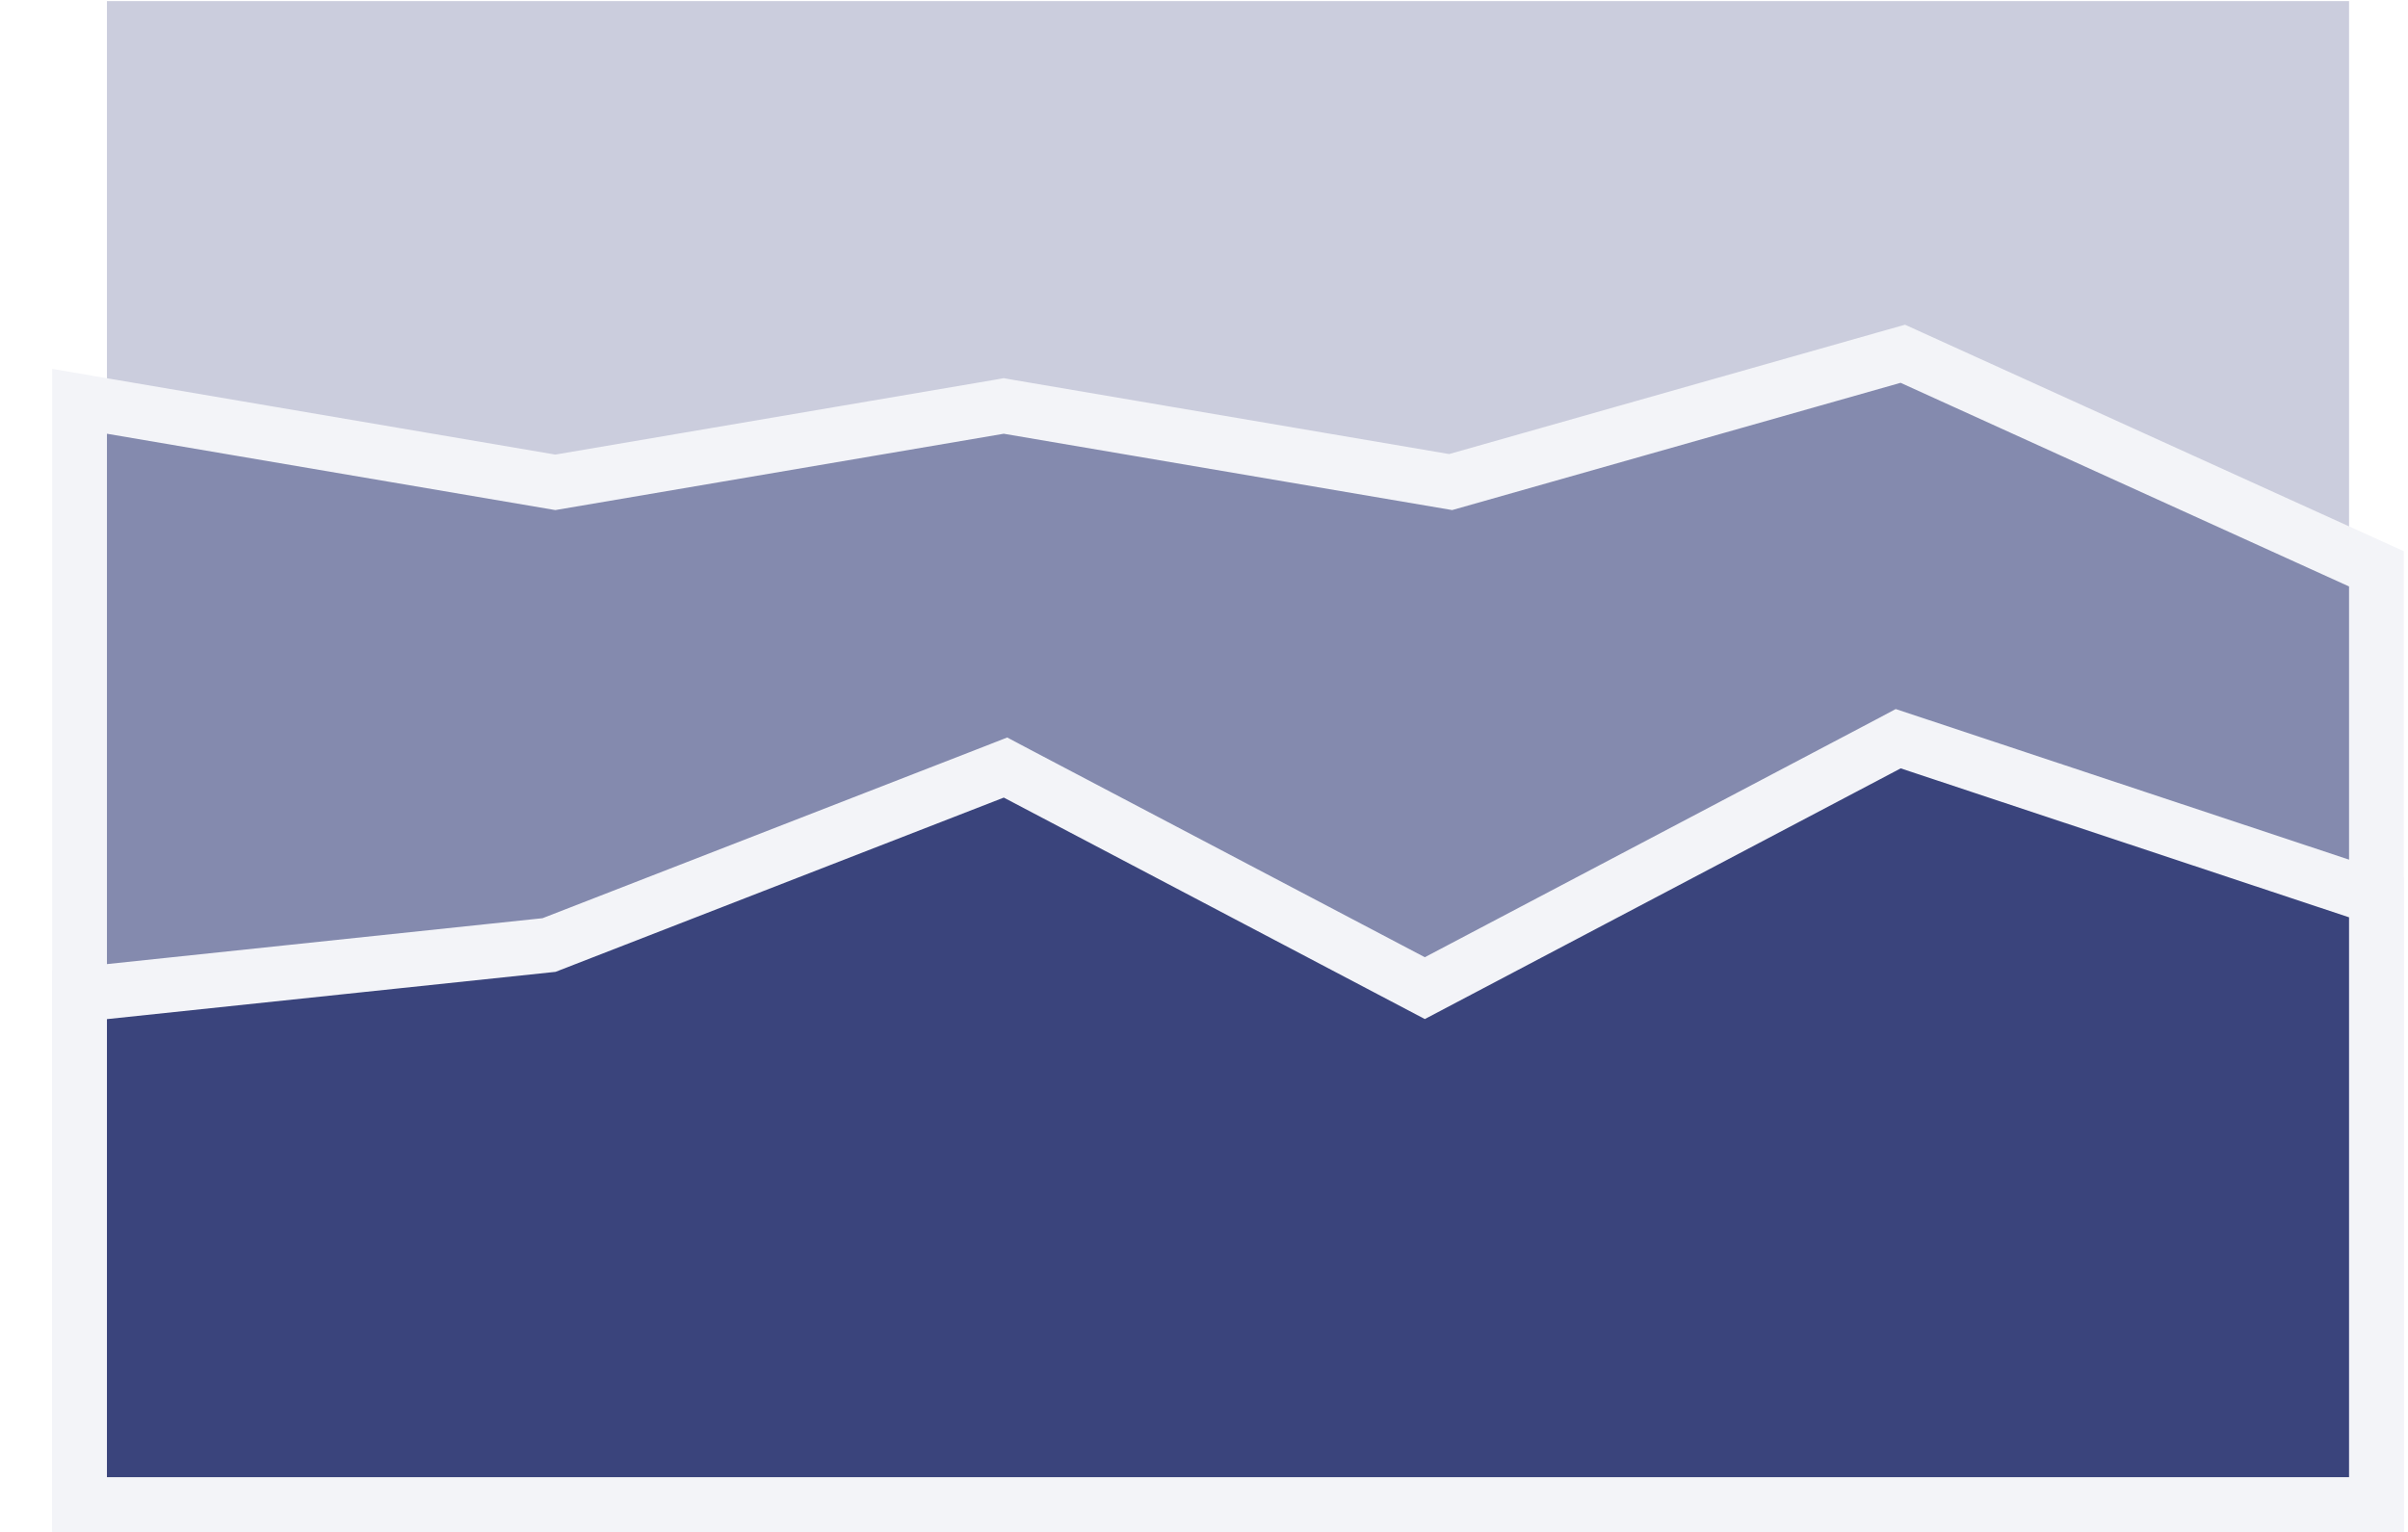
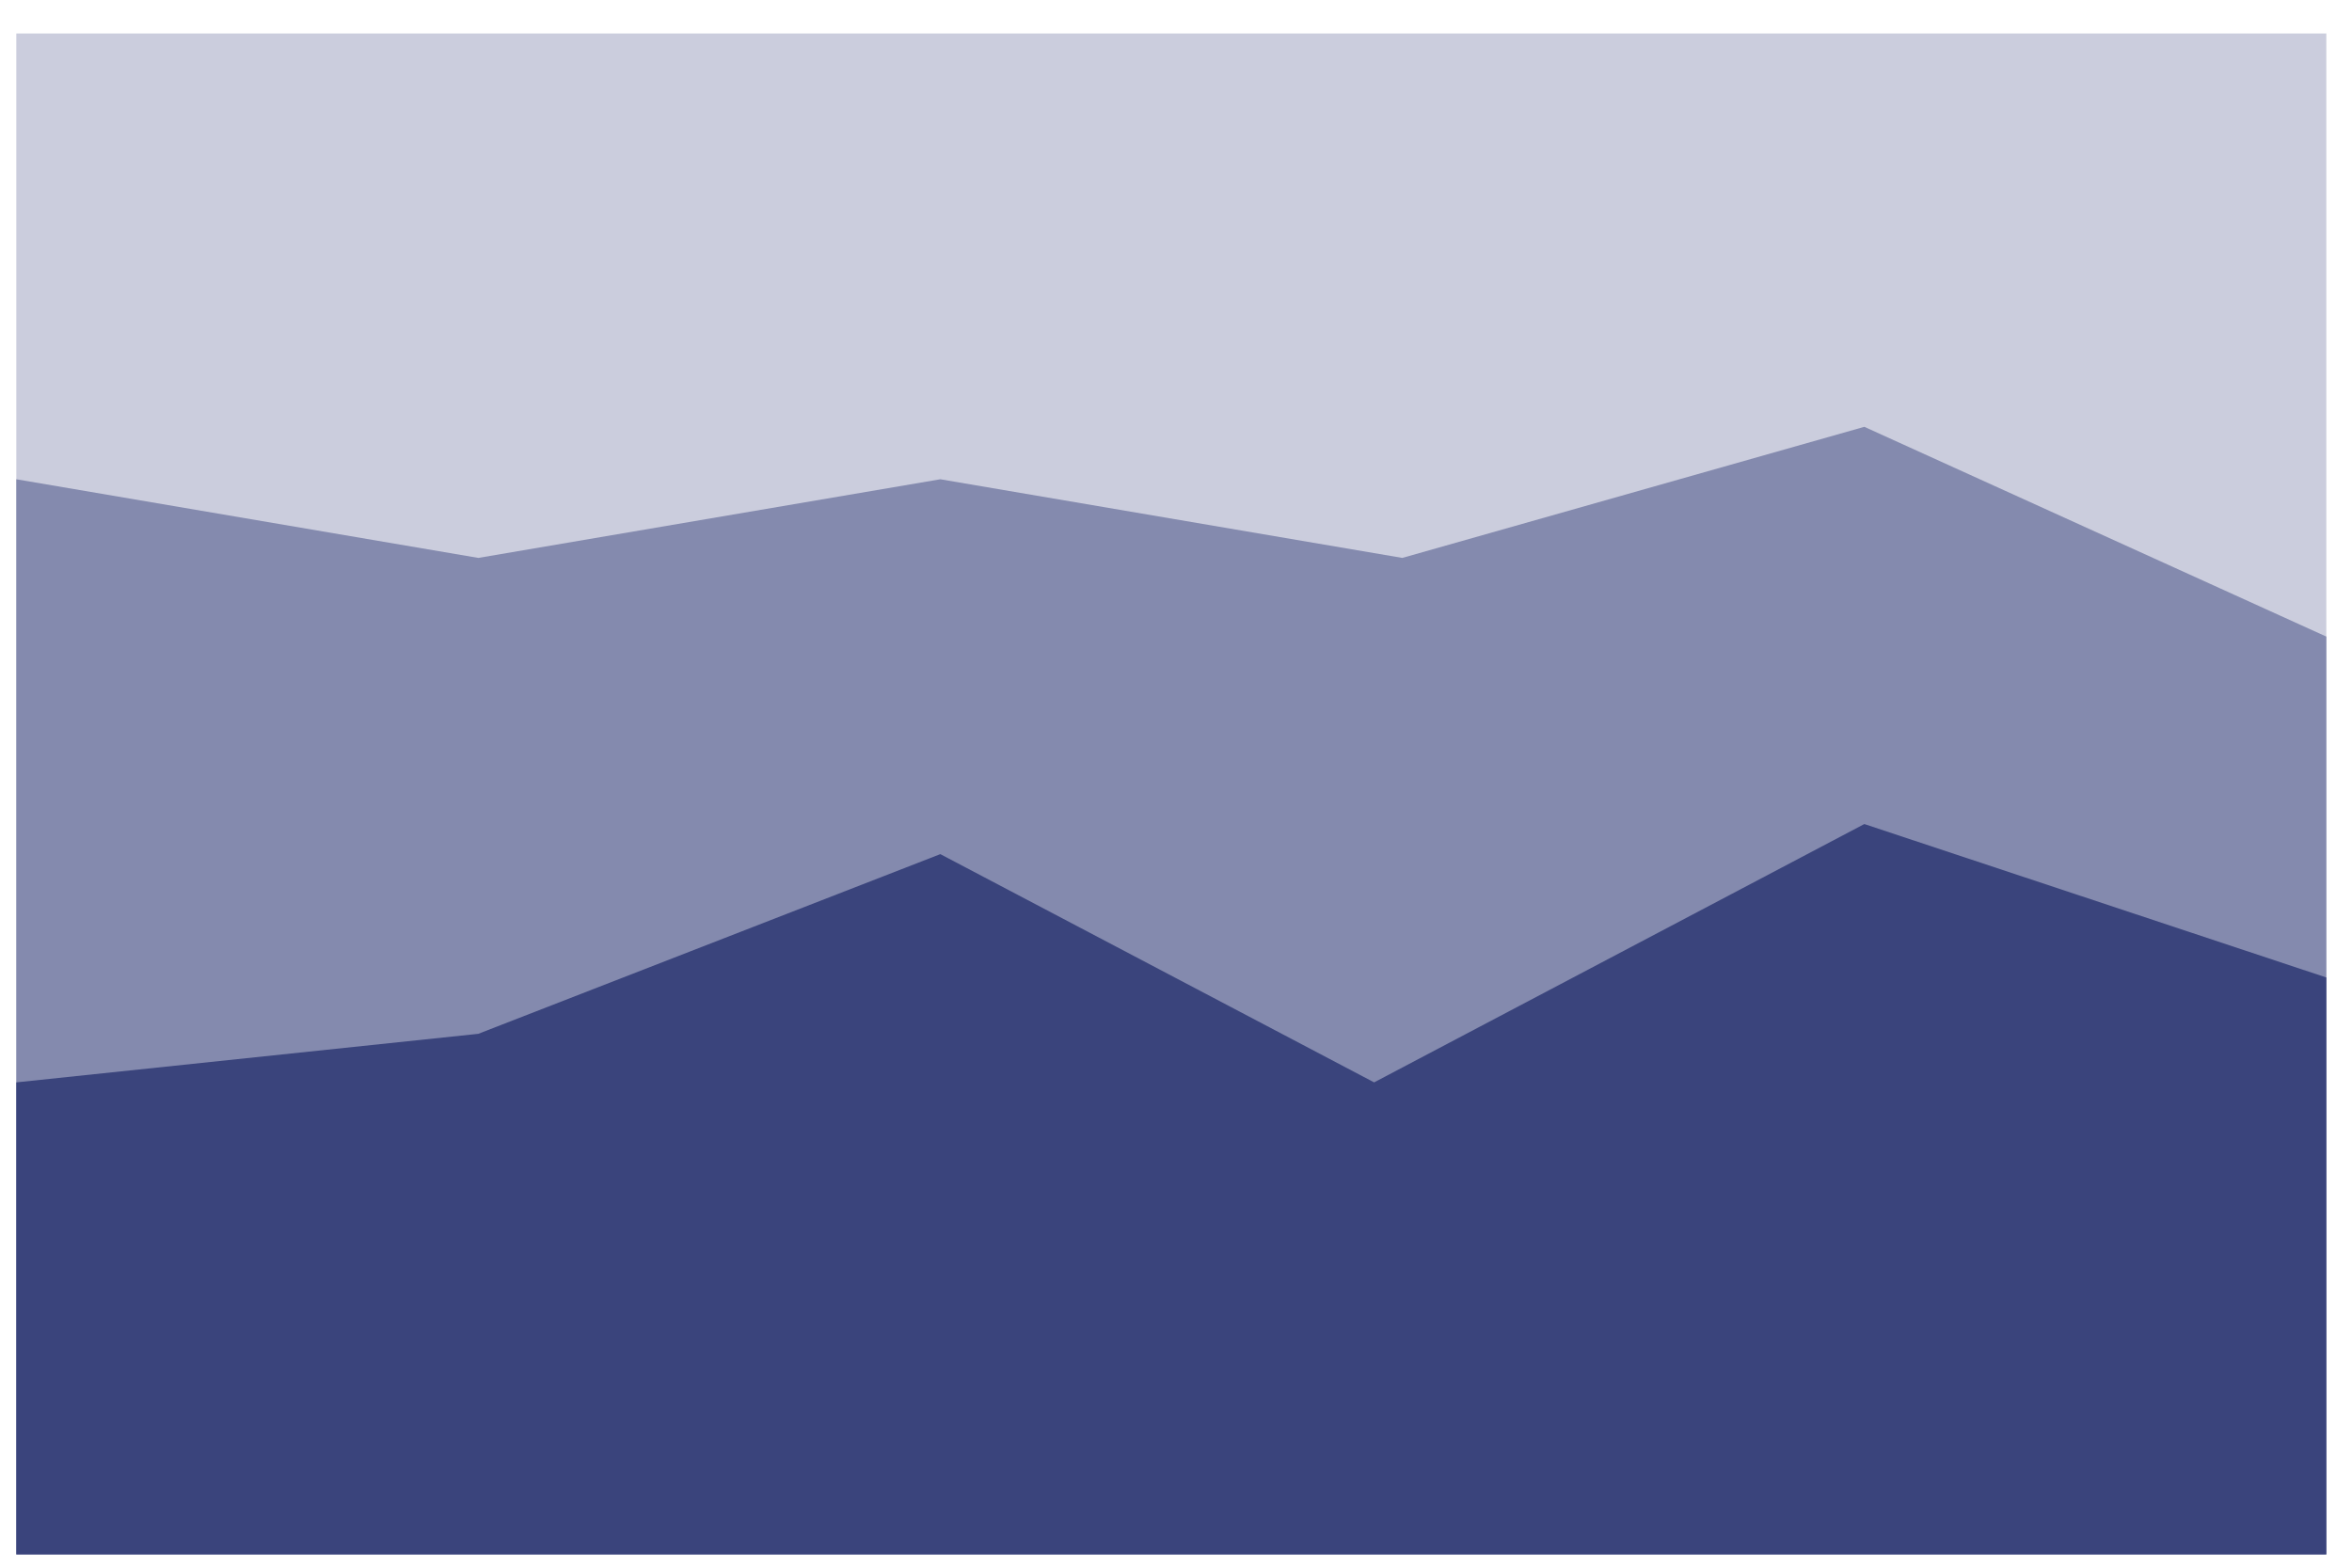
- <svg xmlns="http://www.w3.org/2000/svg" width="44" height="28" viewBox="0 0 44 28" fill="none">
-   <path d="M42.923 27H1.954V0.02H10.148H18.341H26.535H34.729H42.923V27Z" fill="#CBCDDD" />
-   <path d="M43.423 27.5H1.454V7.335L2.038 7.435L10.147 8.816L18.257 7.435L18.341 7.42L18.425 7.435L26.507 8.811L34.592 6.516L34.769 6.466L34.936 6.542L43.13 10.264L43.423 10.397V27.5Z" fill="#848AAE" stroke="#F3F4F8" />
-   <path d="M43.423 27.5H1.454V18.177L1.901 18.13L10.032 17.273L18.161 14.112L18.373 14.029L18.575 14.136L26.035 18.061L34.497 13.602L34.685 13.502L34.887 13.569L43.081 16.292L43.423 16.405V27.5Z" fill="#3A447C" stroke="#F3F4F8" />
+ <svg xmlns="http://www.w3.org/2000/svg" width="63" height="42" viewBox="0 0 63 42" fill="none">
+   <path d="M62.312 41.644H0.437V0.897H12.812H25.187H37.562H49.937H62.312V41.644Z" fill="#CBCDDD" />
+   <path d="M62.312 41.644H0.437V12.84L12.812 14.947L25.187 12.84L37.562 14.947L49.937 11.435L62.312 17.055V41.644Z" fill="#848AAE" />
+   <path d="M62.312 41.644H0.437V28.998L12.812 27.697L25.187 22.883L36.807 28.998L49.937 22.077L62.312 26.188V41.644Z" fill="#3A447C" />
</svg>
